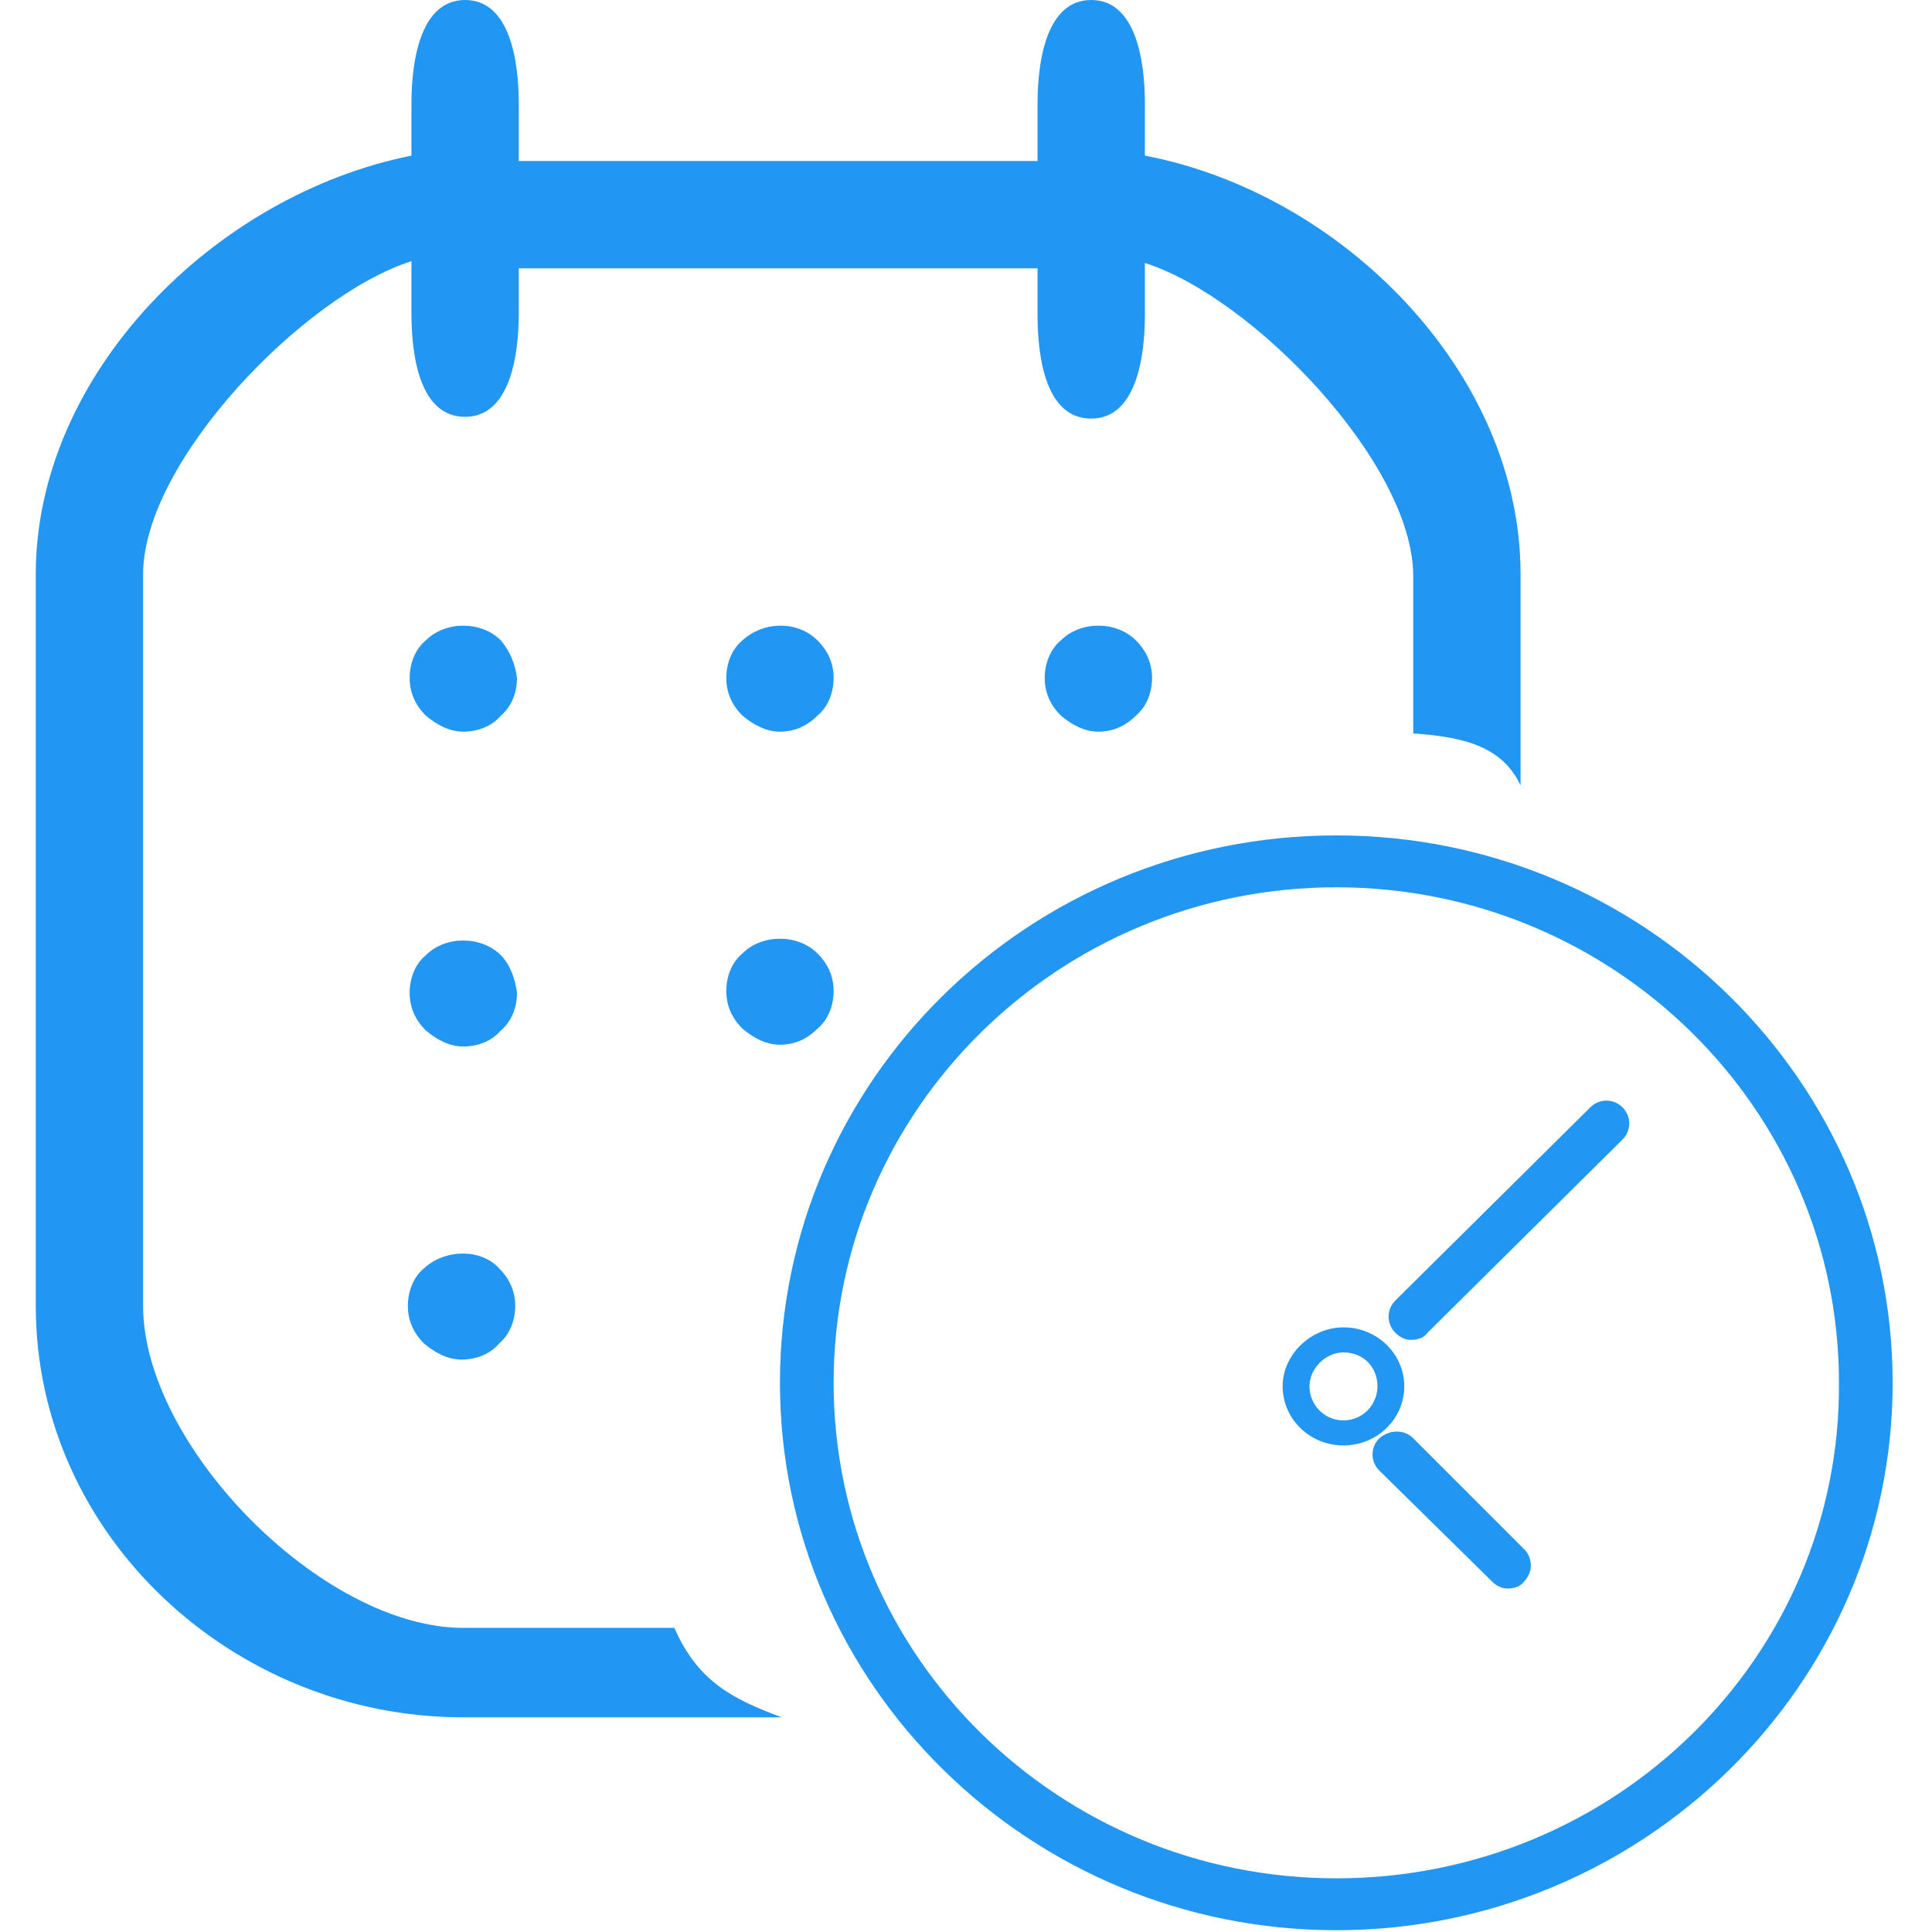
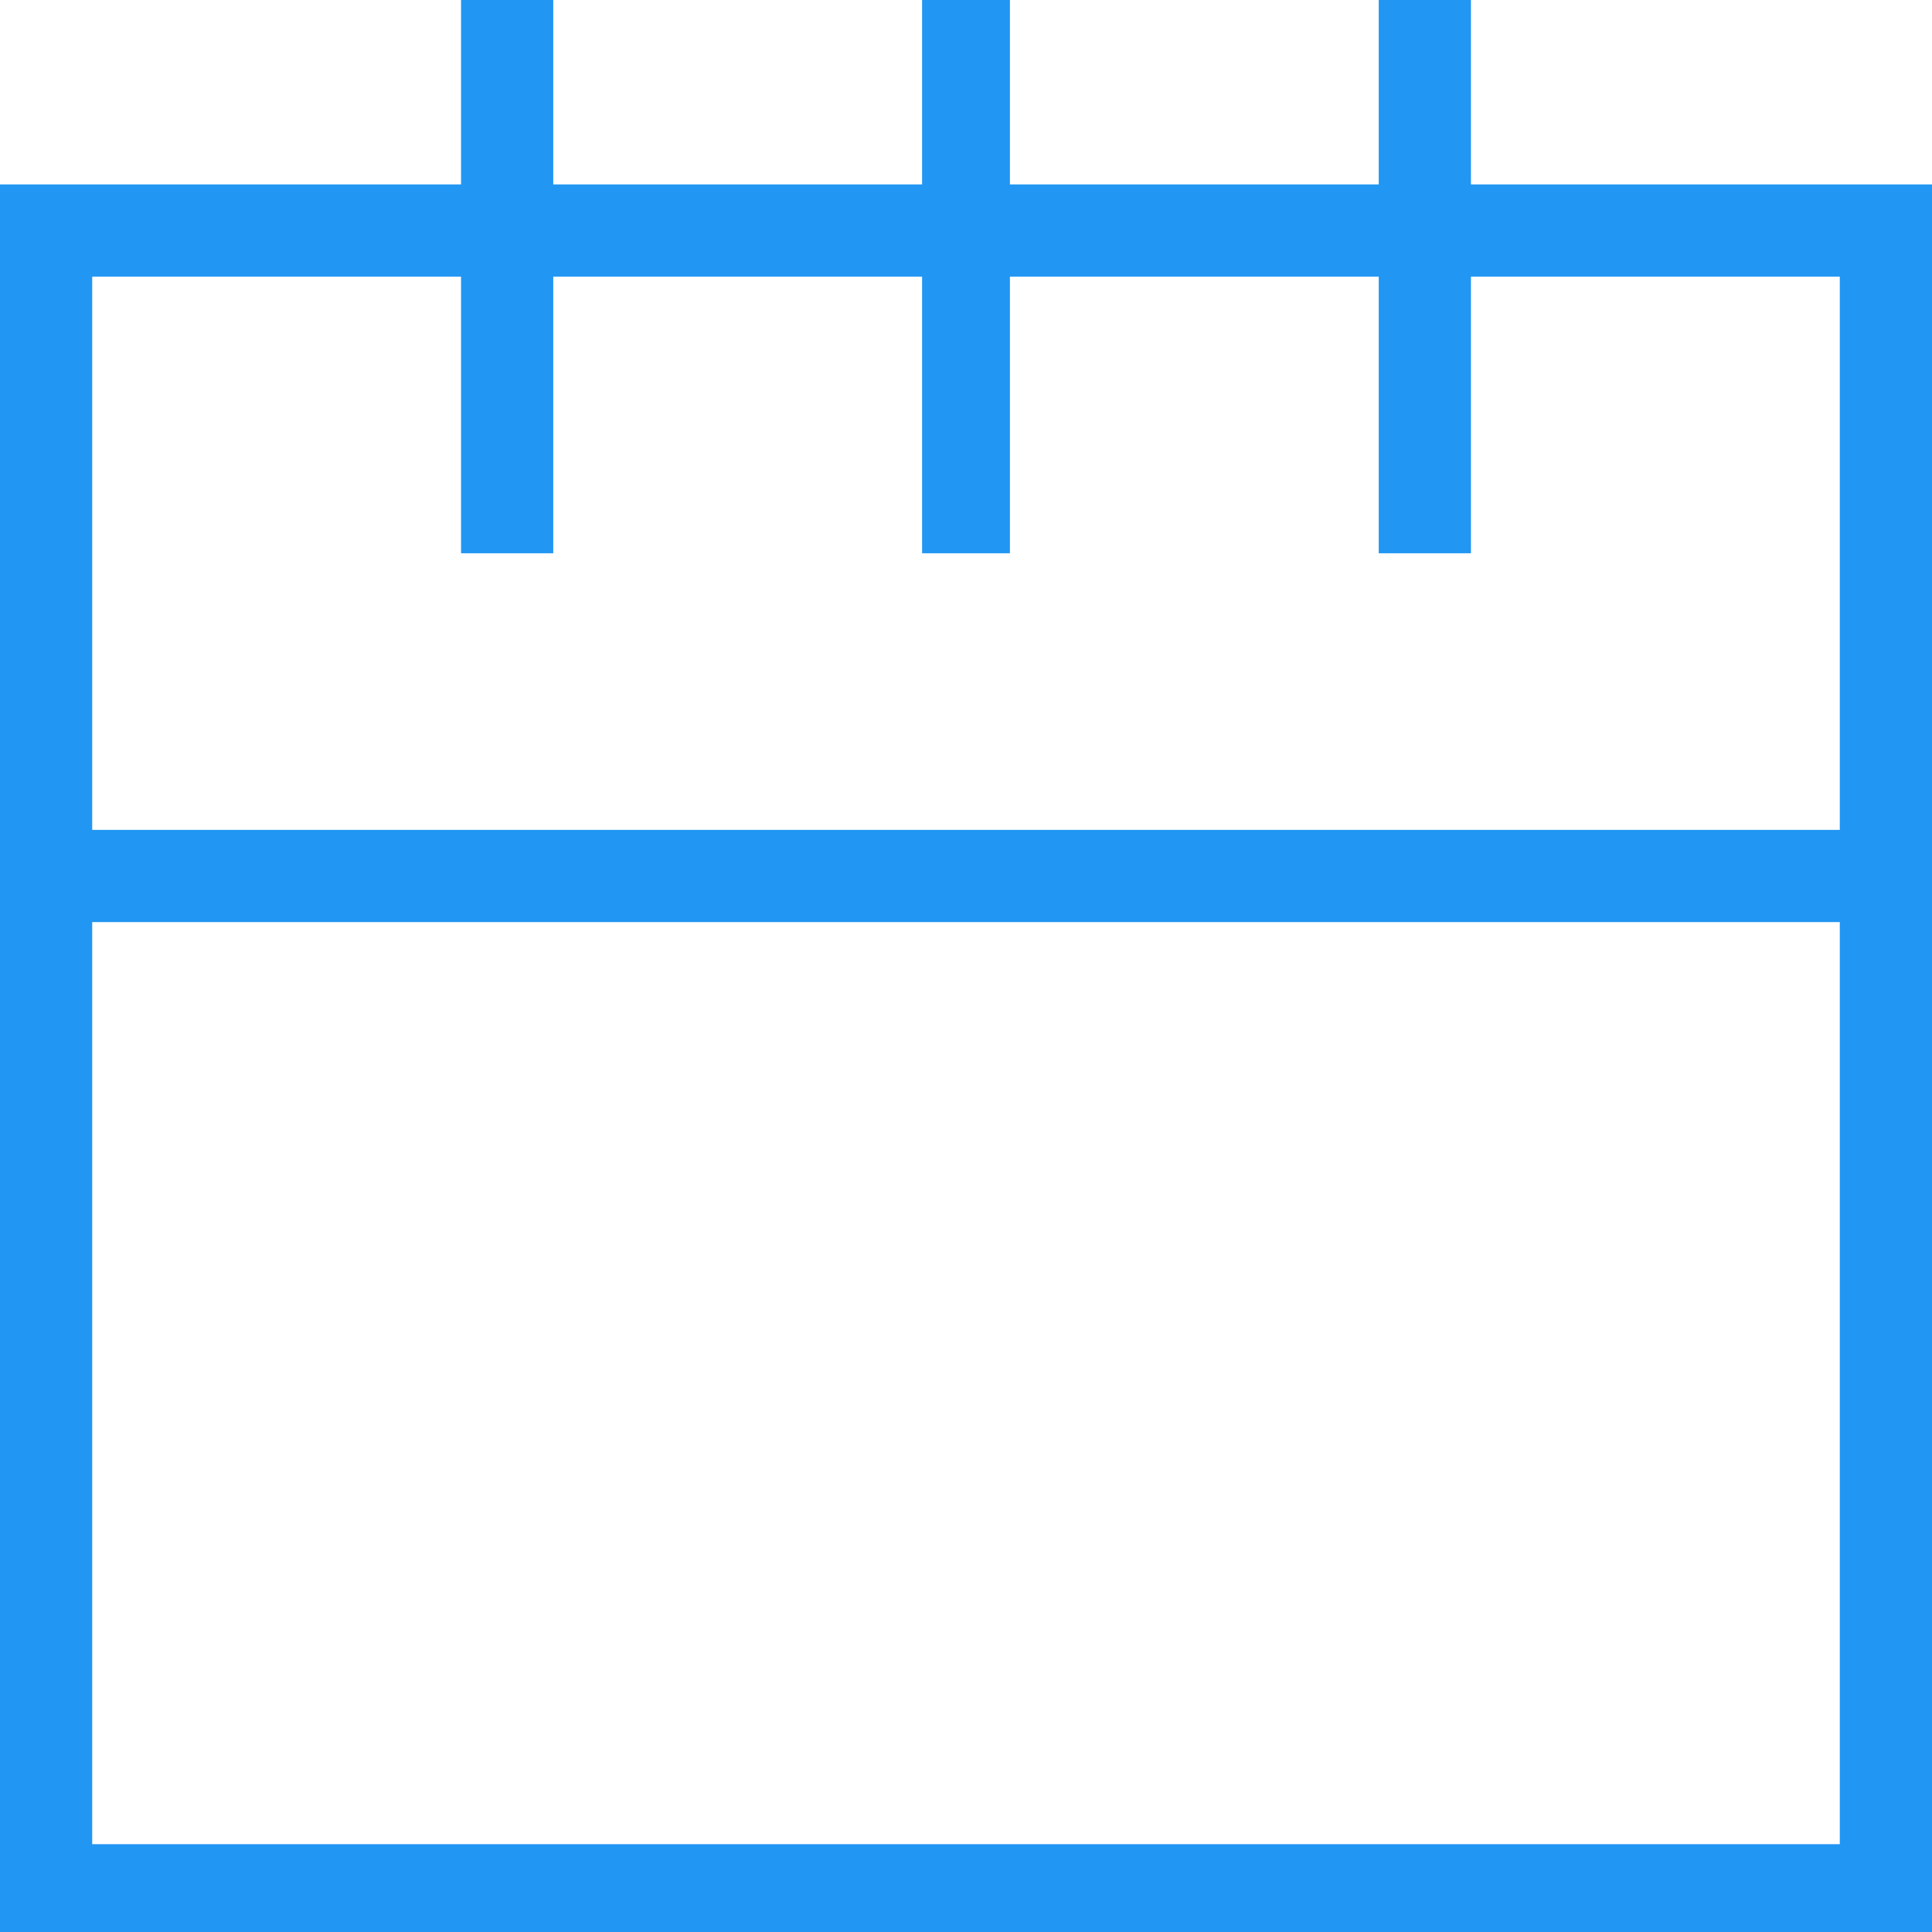
- <svg xmlns="http://www.w3.org/2000/svg" version="1.1" id="Слой_1" x="0px" y="0px" viewBox="0 0 108 108" style="enable-background:new 0 0 108 108;" xml:space="preserve">
+ <svg xmlns="http://www.w3.org/2000/svg" version="1.1" id="Слой_1" x="0px" y="0px" viewBox="0 0 44 44" style="enable-background:new 0 0 44 44;" xml:space="preserve">
  <style type="text/css">
	.st0{fill:#2196f3;}
</style>
-   <g>
-     <g>
-       <path class="st0" d="M28,35.8c-1.1-1.1-3.1-1.1-4.2,0c-0.6,0.5-0.9,1.3-0.9,2.1c0,0.8,0.3,1.5,0.9,2.1c0.6,0.5,1.3,0.9,2.1,0.9    c0.8,0,1.6-0.3,2.1-0.9c0.6-0.5,0.9-1.3,0.9-2.1C28.8,37.1,28.5,36.4,28,35.8z M41.5,35.8c-0.6,0.5-0.9,1.3-0.9,2.1    c0,0.8,0.3,1.5,0.9,2.1c0.6,0.5,1.3,0.9,2.1,0.9c0.8,0,1.5-0.3,2.1-0.9c0.6-0.5,0.9-1.3,0.9-2.1c0-0.8-0.3-1.5-0.9-2.1    C44.6,34.7,42.7,34.7,41.5,35.8z M59.3,35.8c-0.6,0.5-0.9,1.3-0.9,2.1c0,0.8,0.3,1.5,0.9,2.1c0.6,0.5,1.3,0.9,2.1,0.9    c0.8,0,1.5-0.3,2.1-0.9c0.6-0.5,0.9-1.3,0.9-2.1c0-0.8-0.3-1.5-0.9-2.1C62.4,34.7,60.4,34.7,59.3,35.8z M28,53.4    c-1.1-1.1-3.1-1.1-4.2,0c-0.6,0.5-0.9,1.3-0.9,2.1c0,0.8,0.3,1.5,0.9,2.1c0.6,0.5,1.3,0.9,2.1,0.9c0.8,0,1.6-0.3,2.1-0.9    c0.6-0.5,0.9-1.3,0.9-2.1C28.8,54.7,28.5,53.9,28,53.4z M46.6,55.4c0-0.8-0.3-1.5-0.9-2.1c-1.1-1.1-3.1-1.1-4.2,0    c-0.6,0.5-0.9,1.3-0.9,2.1c0,0.8,0.3,1.5,0.9,2.1c0.6,0.5,1.3,0.9,2.1,0.9c0.8,0,1.5-0.3,2.1-0.9C46.3,57,46.6,56.2,46.6,55.4z     M23.7,70.9c-0.6,0.5-0.9,1.3-0.9,2.1c0,0.8,0.3,1.5,0.9,2.1c0.6,0.5,1.3,0.9,2.1,0.9c0.8,0,1.6-0.3,2.1-0.9    c0.6-0.5,0.9-1.3,0.9-2.1c0-0.8-0.3-1.5-0.9-2.1C26.9,69.8,24.9,69.8,23.7,70.9z M37.7,91H25.9C18,91,8,80.8,8,73V32.1    c0-6.3,9-15.6,15-17.5v2.9c0,2.5,0.5,5.8,3,5.8c2.5,0,3-3.4,3-5.8V15h29v2.6c0,2.5,0.5,5.8,3,5.8c2.5,0,3-3.4,3-5.8v-2.9    c6,1.9,15,11.2,15,17.5v8.8c3,0.2,5,0.8,6,2.9V32.1c0-11.3-10-21.3-21-23.4V5.8C64,3.4,63.5,0,61,0c-2.5,0-3,3.4-3,5.8V9H29V5.8    C29,3.4,28.5,0,26,0c-2.5,0-3,3.4-3,5.8v2.9C12,10.9,2,20.9,2,32.1V73c0,12.8,11,23,23.9,23h17.8C41,95,39,94,37.7,91z M74.7,46.7    c-17.2,0-31.1,13.7-31.1,30.6c0,16.9,14,30.6,31.1,30.6c17.1,0,31.1-13.7,31.1-30.6C105.8,60.5,91.9,46.7,74.7,46.7z M74.7,105    c-15.5,0-28.1-12.4-28.1-27.7c0-15.3,12.6-27.7,28.1-27.7c15.5,0,28.1,12.4,28.1,27.7C102.9,92.6,90.3,105,74.7,105z M78.5,77.5    c0-1.8-1.5-3.3-3.4-3.3c-1.8,0-3.4,1.5-3.4,3.3c0,1.8,1.5,3.3,3.4,3.3C77,80.8,78.5,79.3,78.5,77.5z M75.1,79.4    c-1.1,0-1.9-0.9-1.9-1.9c0-1,0.9-1.9,1.9-1.9c1.1,0,1.9,0.8,1.9,1.9C77,78.5,76.2,79.4,75.1,79.4z M88.9,61.9L78,72.7    c-0.5,0.5-0.5,1.3,0,1.8c0.3,0.3,0.6,0.4,0.9,0.4c0.3,0,0.7-0.1,0.9-0.4l10.9-10.8c0.5-0.5,0.5-1.3,0-1.8    C90.2,61.4,89.4,61.4,88.9,61.9z M79,80.4c-0.5-0.5-1.3-0.5-1.9,0c-0.5,0.5-0.5,1.3,0,1.8l6.3,6.2c0.3,0.3,0.6,0.4,0.9,0.4    c0.3,0,0.7-0.1,0.9-0.4c0.5-0.5,0.5-1.3,0-1.8L79,80.4z" />
-     </g>
-   </g>
+   <path class="st0" d="M33.5,4.2V0h-2.1v4.2H23V0H21v4.2h-8.4V0h-2.1v4.2H0V44h44V4.2H33.5z M10.5,6.3v6.3h2.1V6.3H21v6.3H23V6.3h8.4  v6.3h2.1V6.3h8.4v12.6H2.1V6.3H10.5z M2.1,41.9V21h39.8v21H2.1z" />
</svg>
